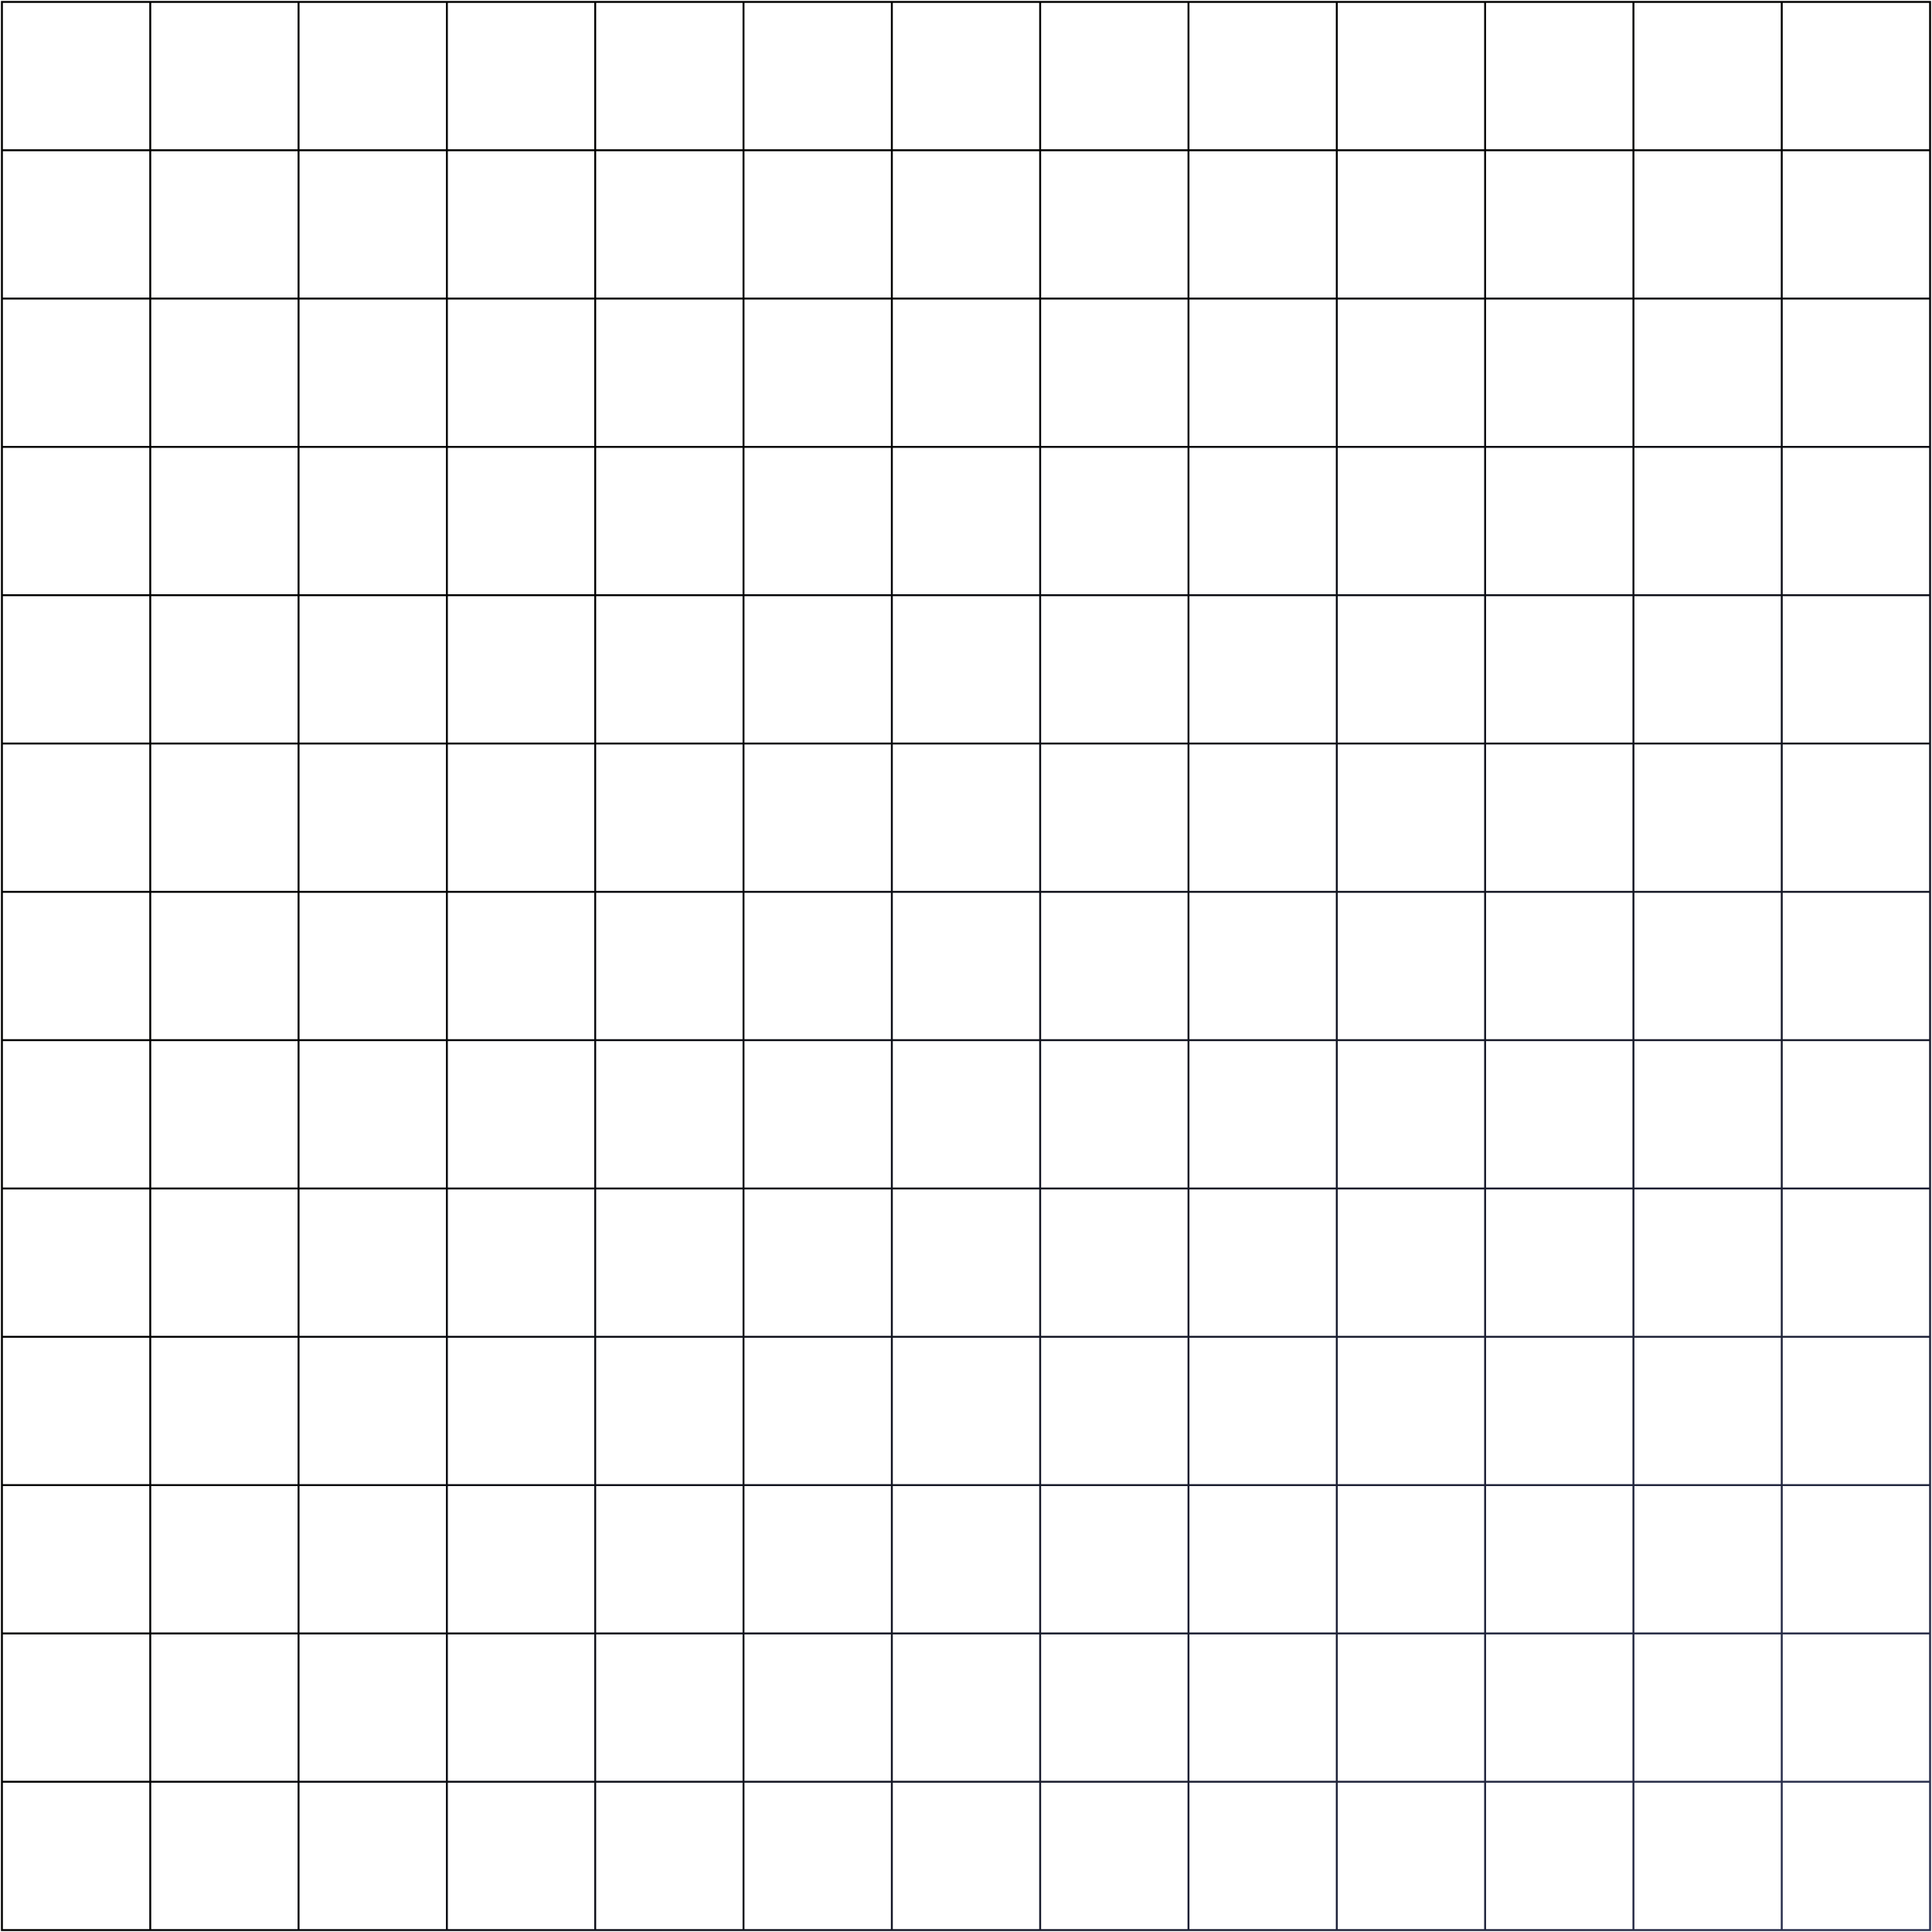
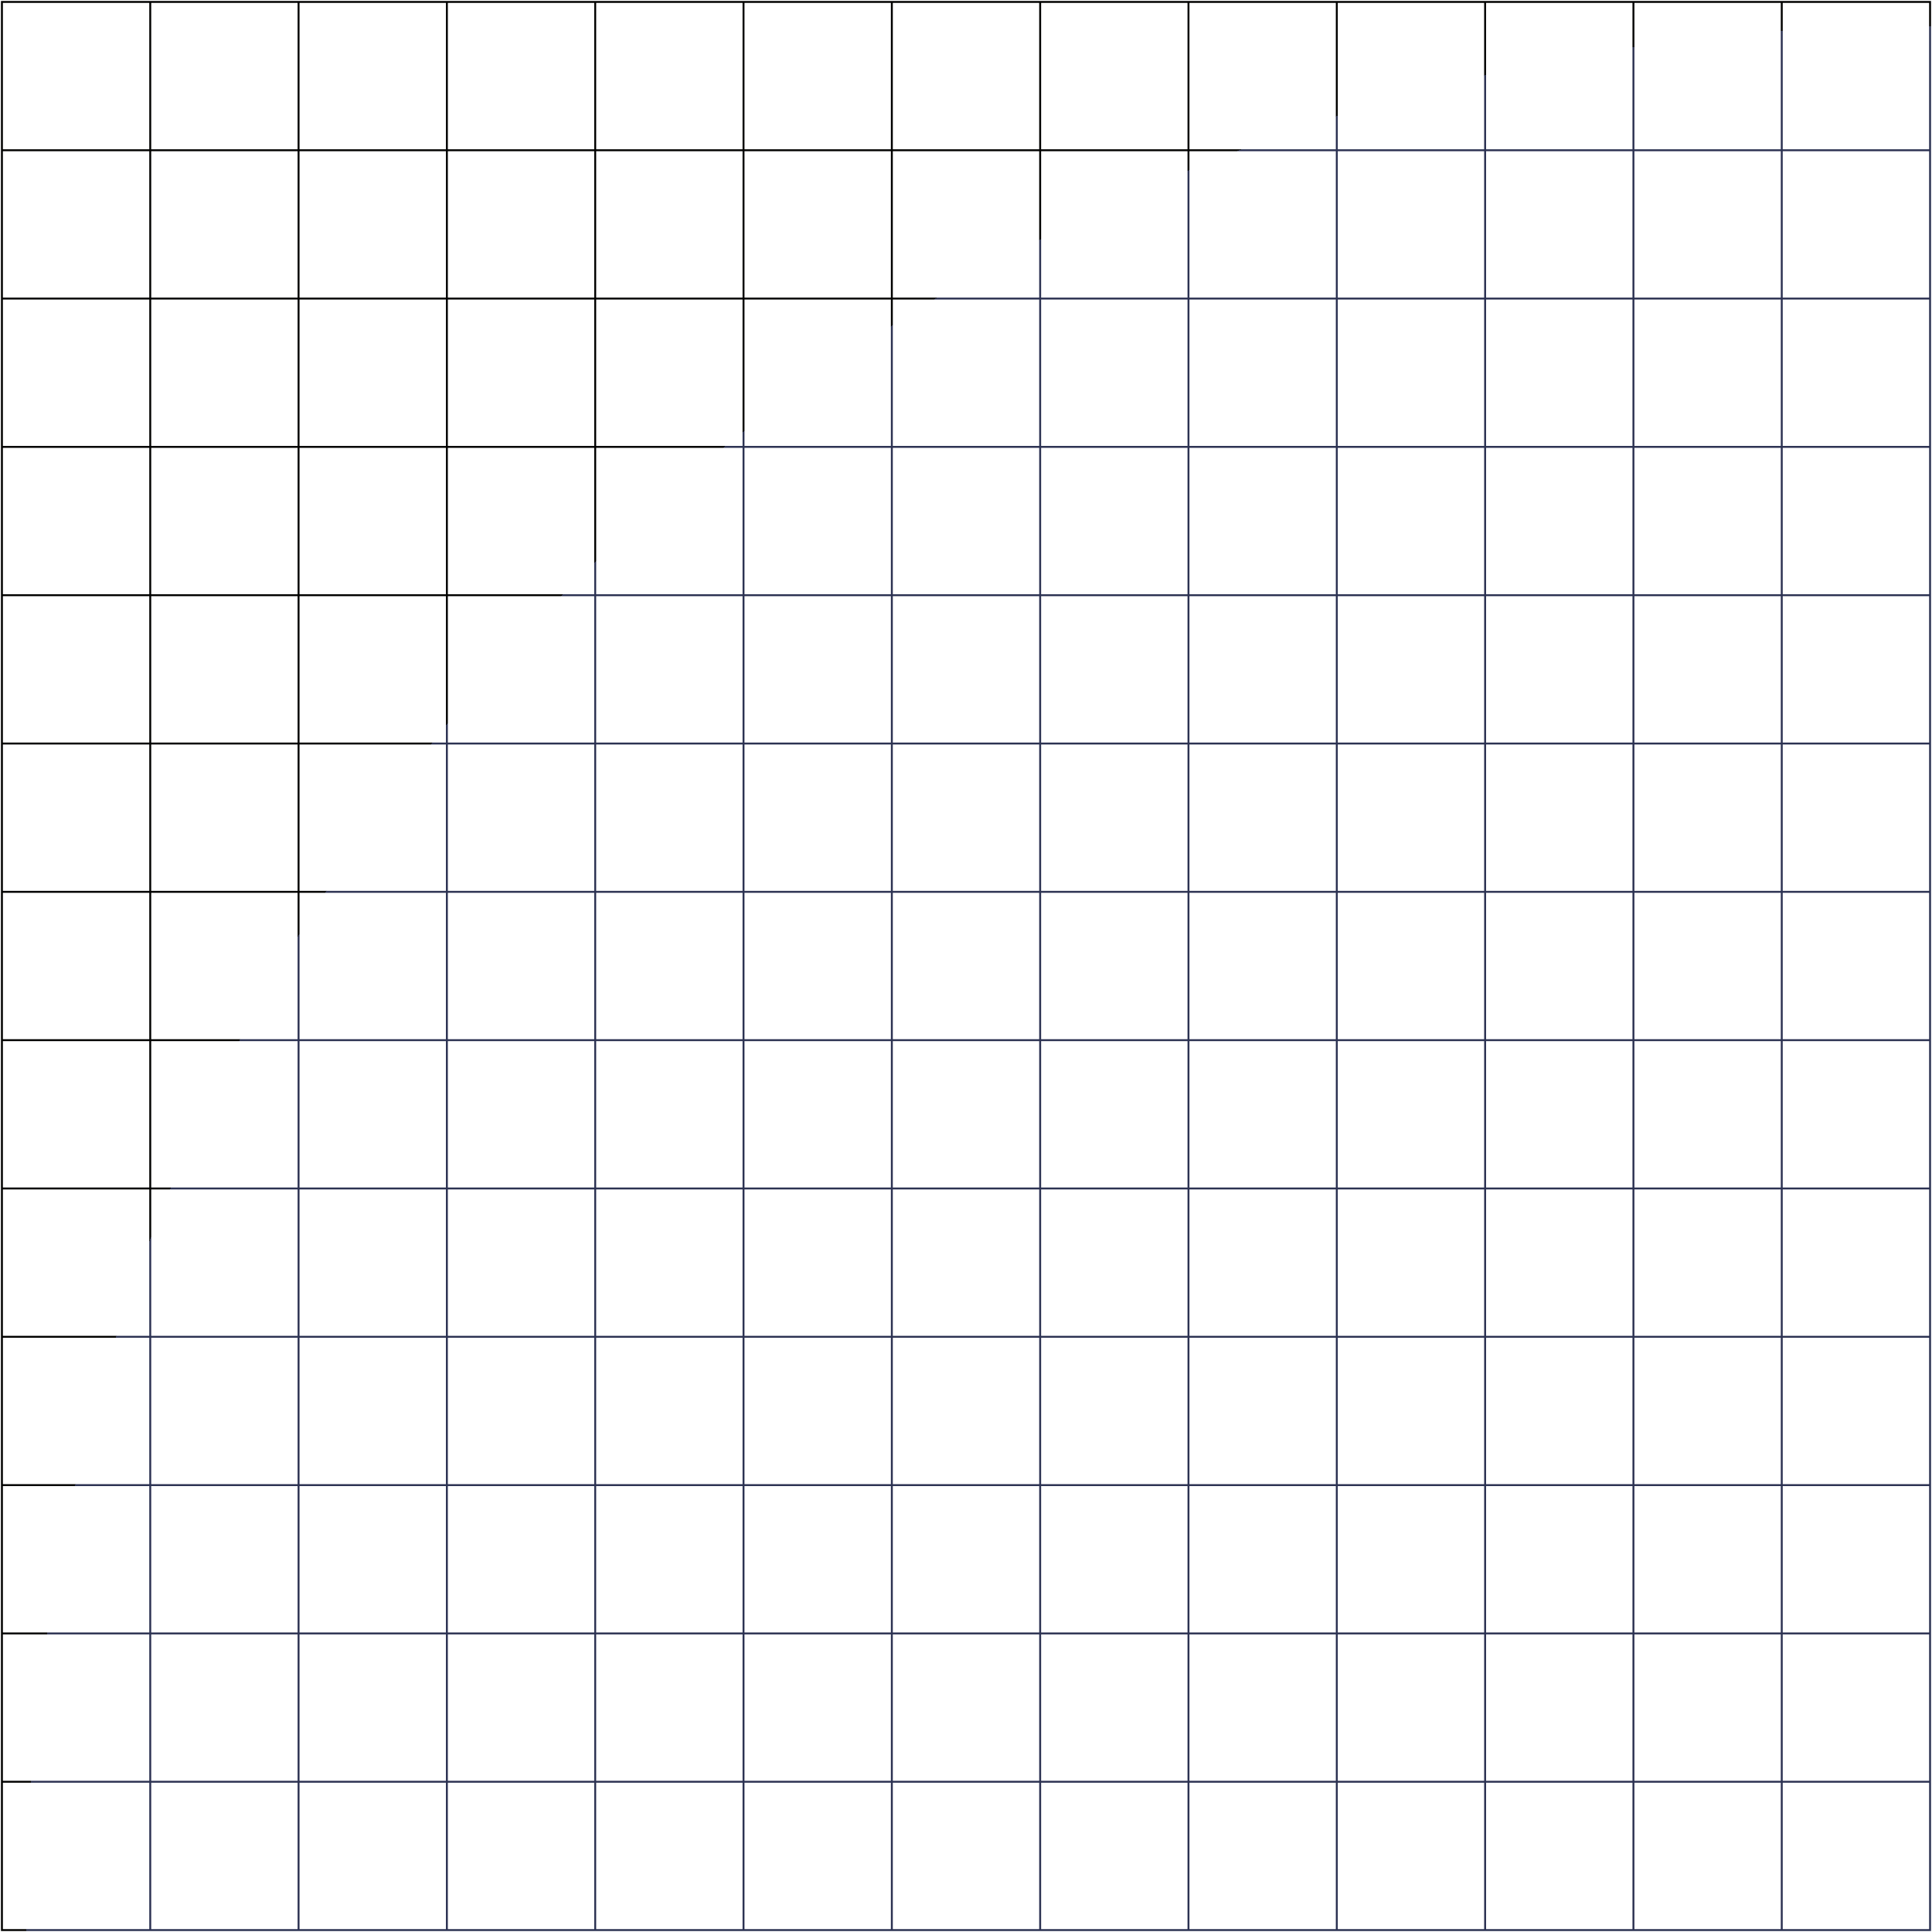
<svg xmlns="http://www.w3.org/2000/svg" width="1003" class="{{ include.classes }}" height="1003" viewBox="0 0 1003 1003" fill="none">
  <path d="M78 1H1V78M78 1V78M78 1H155M78 78H1M78 78H155M78 78V155M1 78V155M155 1V78M155 1H232M155 78H232M155 78V155M232 1V78M232 1H309M232 78H309M232 78V155M309 1V78M309 1H386M309 78H386M309 78V155M386 1V78M386 1H463M386 78H463M386 78V155M463 1V78M463 1H540M463 78H540M463 78V155M540 1V78M540 1H617M540 78H617M540 78V155M617 1V78M617 1H694M617 78H694M617 78V155M694 1V78M694 1H771M694 78H771M694 78V155M771 1V78M771 1H848M771 78H848M771 78V155M848 1V78M848 1H925M848 78H925M848 78V155M925 1V78M925 1H1002V78M925 78H1002M925 78V155M1002 78V155M78 155H1M78 155H155M78 155V232M1 155V232M155 155H232M155 155V232M232 155H309M232 155V232M309 155H386M309 155V232M386 155H463M386 155V232M463 155H540M463 155V232M540 155H617M540 155V232M617 155H694M617 155V232M694 155H771M694 155V232M771 155H848M771 155V232M848 155H925M848 155V232M925 155H1002M925 155V232M1002 155V232M78 232H1M78 232H155M78 232V309M1 232V309M155 232H232M155 232V309M232 232H309M232 232V309M309 232H386M309 232V309M386 232H463M386 232V309M463 232H540M463 232V309M540 232H617M540 232V309M617 232H694M617 232V309M694 232H771M694 232V309M771 232H848M771 232V309M848 232H925M848 232V309M925 232H1002M925 232V309M1002 232V309M78 309H1M78 309H155M78 309V386M1 309V386M155 309H232M155 309V386M232 309H309M232 309V386M309 309H386M309 309V386M386 309H463M386 309V386M463 309H540M463 309V386M540 309H617M540 309V386M617 309H694M617 309V386M694 309H771M694 309V386M771 309H848M771 309V386M848 309H925M848 309V386M925 309H1002M925 309V386M1002 309V386M78 386H1M78 386H155M78 386V463M1 386V463M155 386H232M155 386V463M232 386H309M232 386V463M309 386H386M309 386V463M386 386H463M386 386V463M463 386H540M463 386V463M540 386H617M540 386V463M617 386H694M617 386V463M694 386H771M694 386V463M771 386H848M771 386V463M848 386H925M848 386V463M925 386H1002M925 386V463M1002 386V463M78 463H1M78 463H155M78 463V540M1 463V540M155 463H232M155 463V540M232 463H309M232 463V540M309 463H386M309 463V540M386 463H463M386 463V540M463 463H540M463 463V540M540 463H617M540 463V540M617 463H694M617 463V540M694 463H771M694 463V540M771 463H848M771 463V540M848 463H925M848 463V540M925 463H1002M925 463V540M1002 463V540M78 540H1M78 540H155M78 540V617M1 540V617M155 540H232M155 540V617M232 540H309M232 540V617M309 540H386M309 540V617M386 540H463M386 540V617M463 540H540M463 540V617M540 540H617M540 540V617M617 540H694M617 540V617M694 540H771M694 540V617M771 540H848M771 540V617M848 540H925M848 540V617M925 540H1002M925 540V617M1002 540V617M78 617H1M78 617H155M78 617V694M1 617V694M155 617H232M155 617V694M232 617H309M232 617V694M309 617H386M309 617V694M386 617H463M386 617V694M463 617H540M463 617V694M540 617H617M540 617V694M617 617H694M617 617V694M694 617H771M694 617V694M771 617H848M771 617V694M848 617H925M848 617V694M925 617H1002M925 617V694M1002 617V694M78 694H1M78 694H155M78 694V771M1 694V771M155 694H232M155 694V771M232 694H309M232 694V771M309 694H386M309 694V771M386 694H463M386 694V771M463 694H540M463 694V771M540 694H617M540 694V771M617 694H694M617 694V771M694 694H771M694 694V771M771 694H848M771 694V771M848 694H925M848 694V771M925 694H1002M925 694V771M1002 694V771M78 771H1M78 771H155M78 771V848M1 771V848M155 771H232M155 771V848M232 771H309M232 771V848M309 771H386M309 771V848M386 771H463M386 771V848M463 771H540M463 771V848M540 771H617M540 771V848M617 771H694M617 771V848M694 771H771M694 771V848M771 771H848M771 771V848M848 771H925M848 771V848M925 771H1002M925 771V848M1002 771V848M78 848H1M78 848H155M78 848V925M1 848V925M155 848H232M155 848V925M232 848H309M232 848V925M309 848H386M309 848V925M386 848H463M386 848V925M463 848H540M463 848V925M540 848H617M540 848V925M617 848H694M617 848V925M694 848H771M694 848V925M771 848H848M771 848V925M848 848H925M848 848V925M925 848H1002M925 848V925M1002 848V925M78 925H1M78 925H155M78 925V1002M1 925V1002H78M155 925H232M155 925V1002M232 925H309M232 925V1002M309 925H386M309 925V1002M386 925H463M386 925V1002M463 925H540M463 925V1002M540 925H617M540 925V1002M617 925H694M617 925V1002M694 925H771M694 925V1002M771 925H848M771 925V1002M848 925H925M848 925V1002M925 925H1002M925 925V1002M1002 925V1002H925M78 1002H155M155 1002H232M232 1002H309M309 1002H386M386 1002H463M463 1002H540M540 1002H617M617 1002H694M694 1002H771M771 1002H848M848 1002H925" stroke="url(#radial_bottom_right)" />
  <defs>
    <radialGradient id="radial_bottom_right" cx="0" cy="0" r="1" gradientUnits="userSpaceOnUse" gradientTransform="translate(1003 1003) rotate(-135) scale(1000)">
-       <stop stop-color="#2C3252" />
+       <stop offset="1" stop-color="#2C3252" />
      <stop offset="1" stop-color="#010100" />
    </radialGradient>
  </defs>
</svg>
